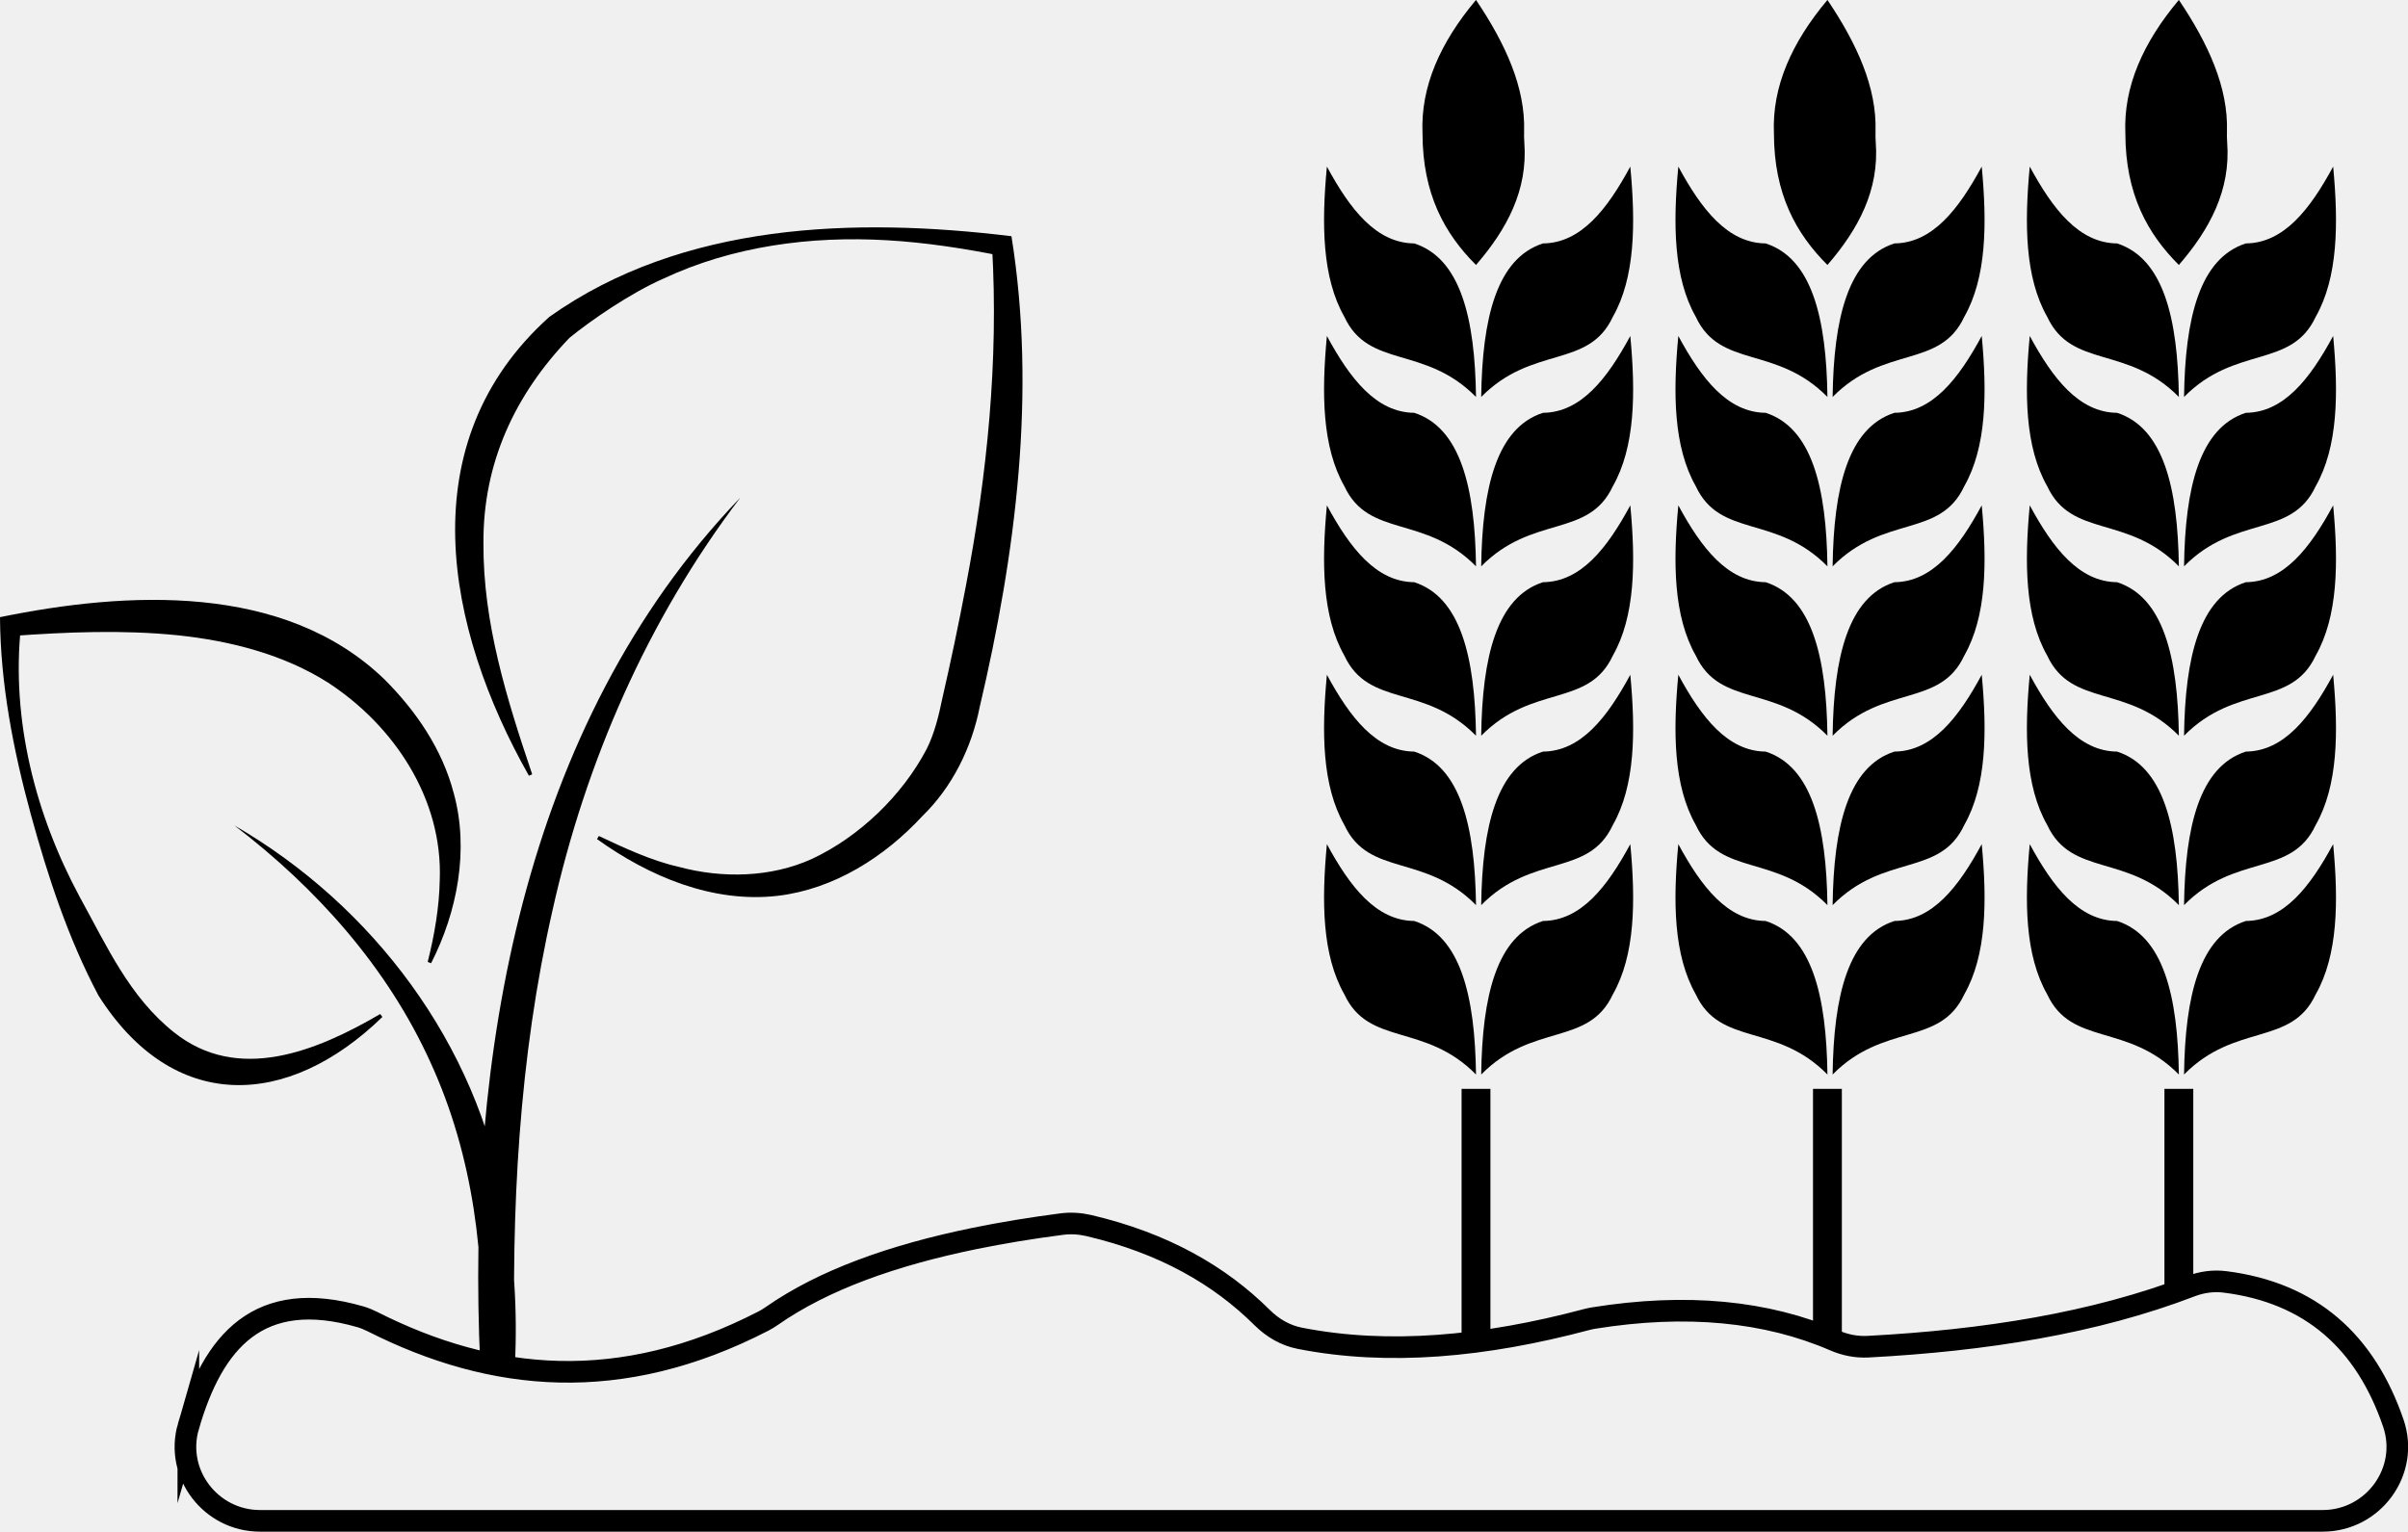
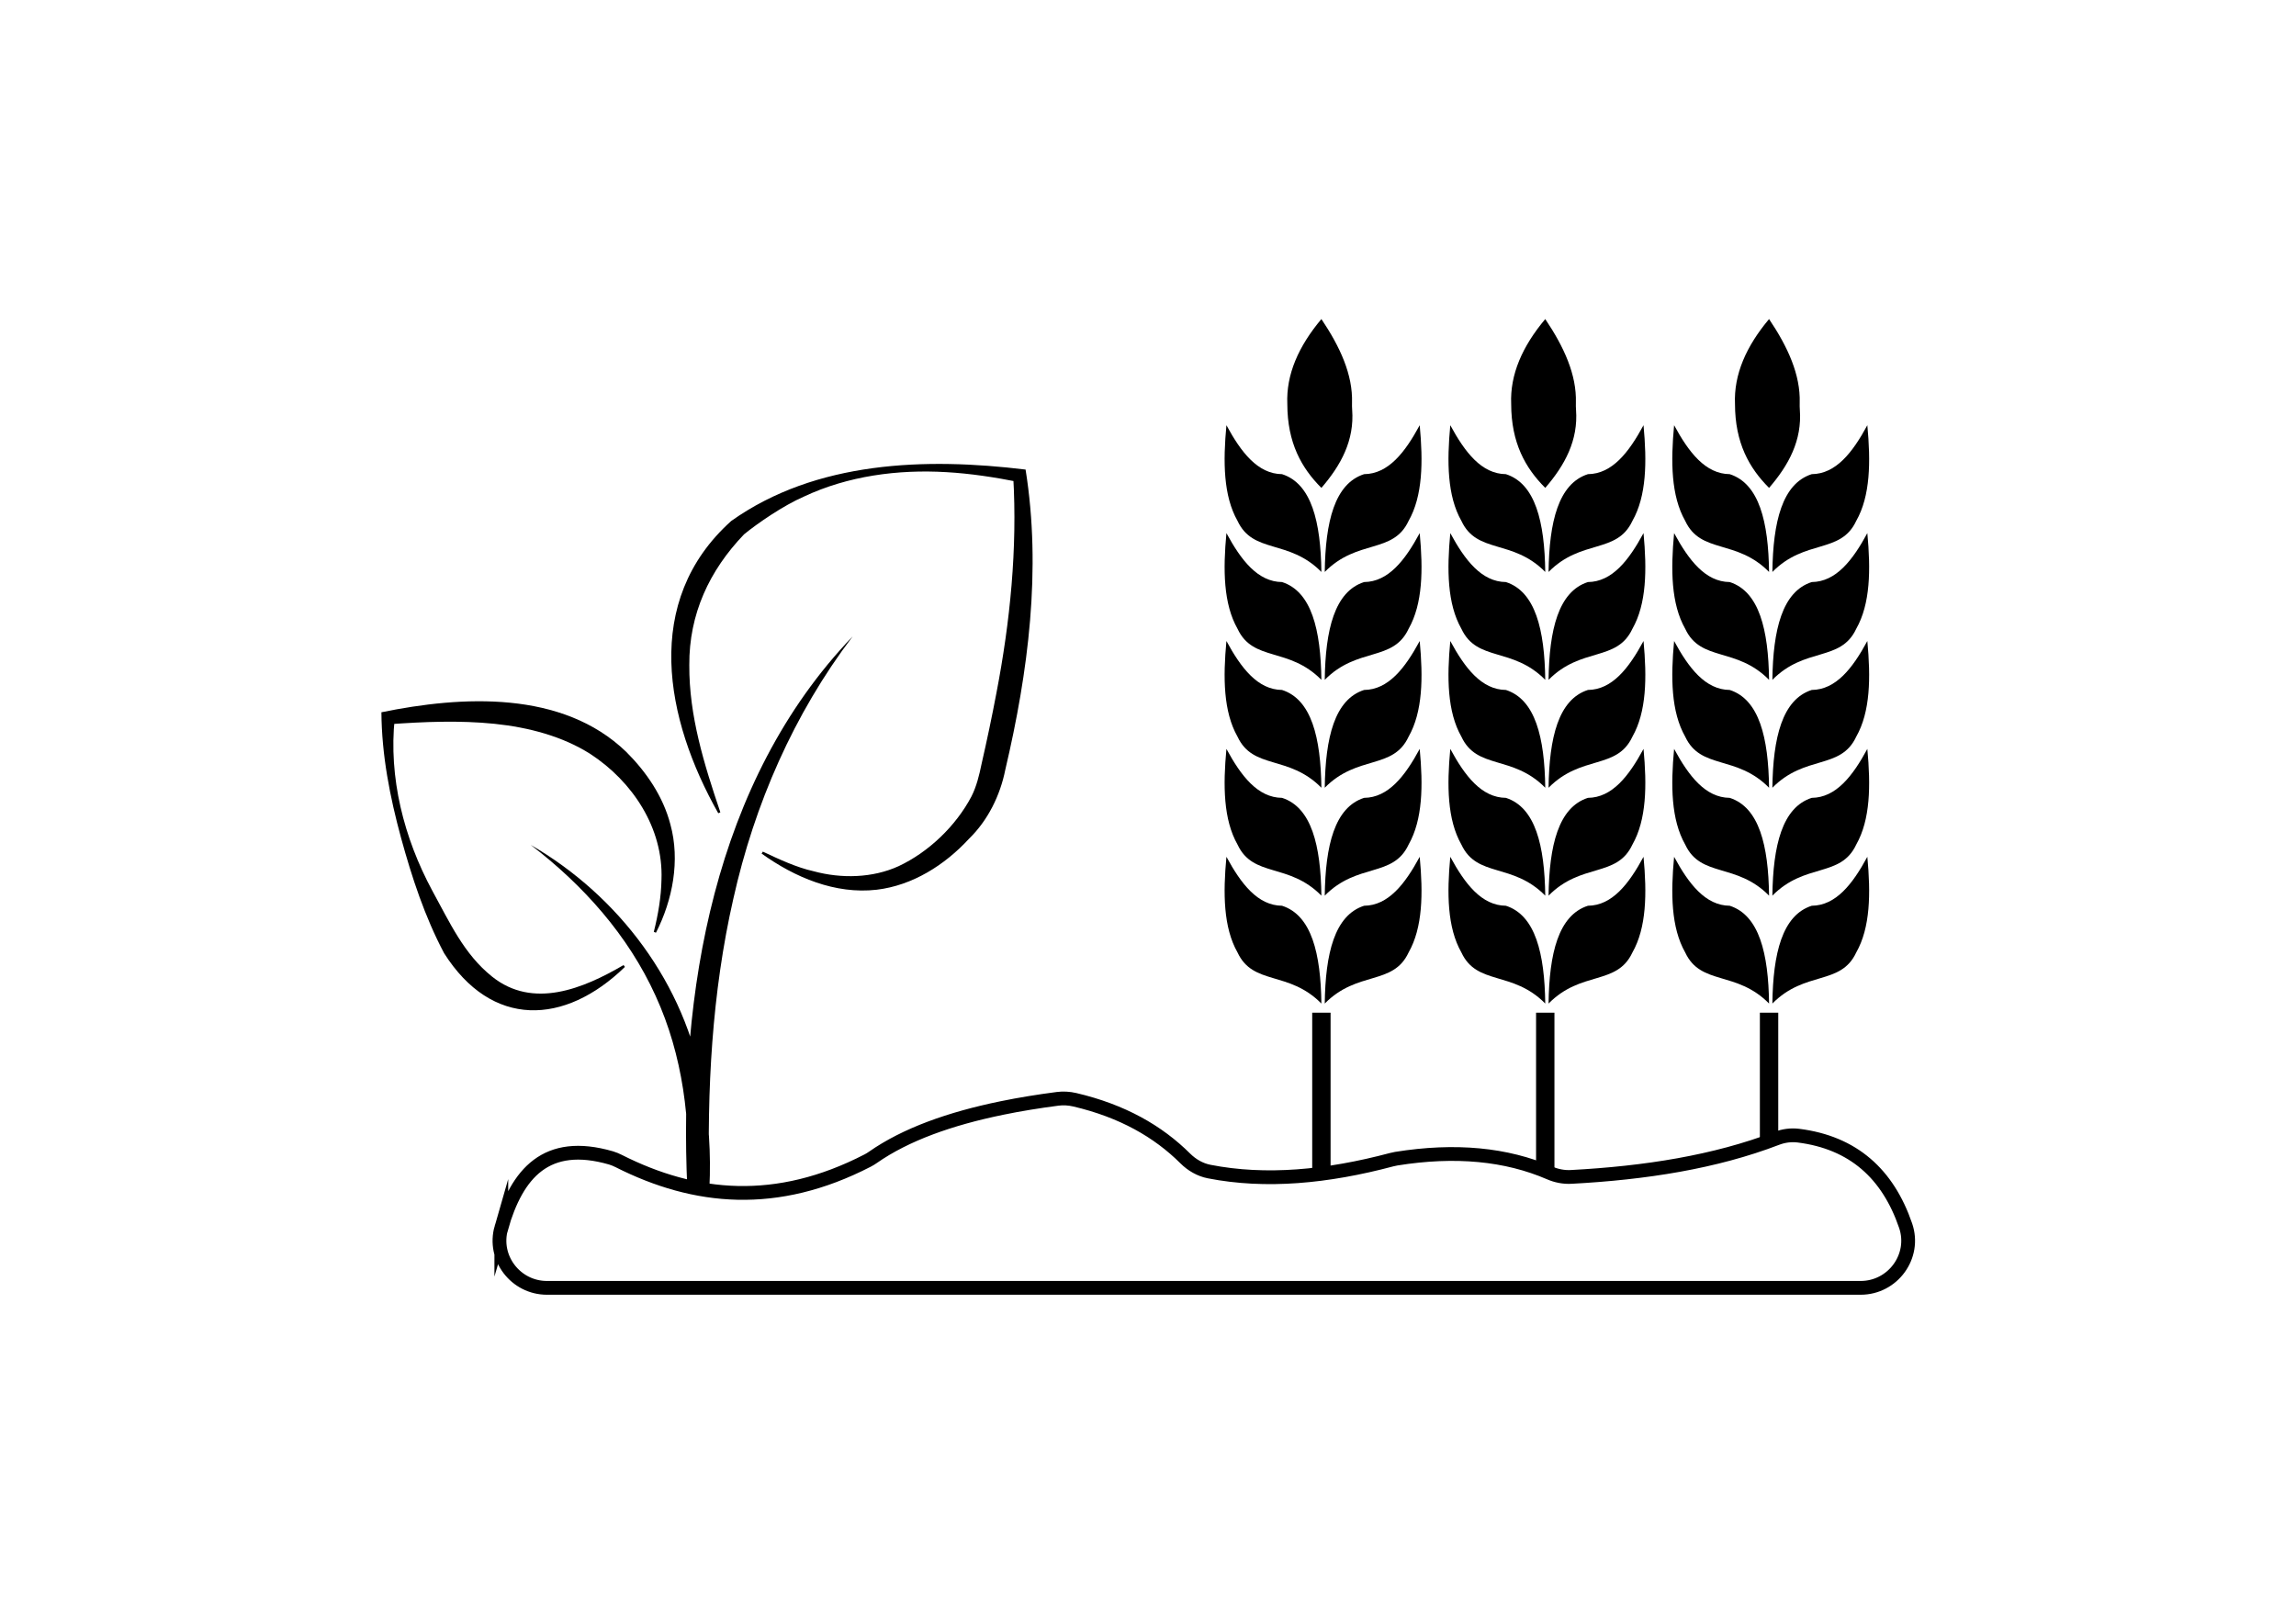
- <svg xmlns="http://www.w3.org/2000/svg" id="Ebene_2" data-name="Ebene 2" viewBox="0 0 333.97 212.5">
-   <g id="Ebene_3" data-name="Ebene 3">
+ <svg xmlns="http://www.w3.org/2000/svg" id="Ebene_2" viewBox="0 0 500 350">
+   <defs>
+     <style>
+       .cls-1 {
+         fill: #fff;
+       }
+ 
+       .cls-2 {
+         stroke-width: 4px;
+       }
+ 
+       .cls-2, .cls-3 {
+         fill: none;
+         stroke: #000;
+         stroke-miterlimit: 10;
+       }
+ 
+       .cls-3 {
+         stroke-width: 3px;
+       }
+     </style>
+   </defs>
+   <g id="Ebene_3">
    <g id="Landwirtschaft">
-       <path d="m26.12,197.92c3.42-11.86,9.78-19.32,23.89-15.23.58.17,1.14.41,1.68.68,16.62,8.4,34.38,10.12,54.18-.09.42-.21.81-.46,1.2-.73,7.12-4.97,16.71-8.4,28.07-10.73,3.85-.79,7.9-1.45,12.13-2,1.24-.16,2.5-.08,3.72.2,10.4,2.44,18.16,6.9,24.08,12.79,1.43,1.42,3.21,2.46,5.19,2.85,12.31,2.42,25.67,1.16,39.73-2.58.33-.09.67-.16,1.01-.22,12.88-2.07,23.99-.98,33.42,3.1,1.47.64,3.06.95,4.65.87,16.19-.86,31.38-3.25,44.78-8.39,1.51-.58,3.13-.8,4.73-.6,11.95,1.5,19.5,8.33,23.36,19.61,2.27,6.65-2.78,13.54-9.8,13.54H36.06c-6.82,0-11.83-6.53-9.94-13.08Z" style="fill: none; stroke: #000; stroke-miterlimit: 10; stroke-width: 3px;" />
-       <g>
-         <path d="m102.62,69.11c-12.82,16.91-21.38,36.53-25.98,57.13-4.68,20.53-5.78,41.71-5.21,62.73,0,0-4.82-.04-4.82-.04.82-14.16-.96-28.58-6.91-41.55-5.96-13.15-15.75-24.12-27.2-32.87,19.23,11.13,33.69,30.34,37.46,52.46,1.34,7.33,1.82,14.81,1.46,22.22,0,0-4.82-.04-4.82-.04-1.92-42.23,5.74-88.49,36.01-120.05h0Z" />
-         <path d="m53.03,141.09c-13.14,12.76-29.01,13.39-39.38-2.99-4.2-7.92-7.02-16.53-9.37-25.1C1.85,104.06.06,94.94,0,85.62c17.54-3.59,39.38-4.83,53.31,8.62,4.4,4.39,8.03,9.71,9.62,15.8,2.16,7.86.49,16.48-3.14,23.59,0,0-.47-.18-.47-.18.95-3.79,1.6-7.6,1.67-11.37.43-11.25-6.32-21.39-15.48-27.37-6.07-3.86-13.41-5.8-20.9-6.58-7.59-.77-15.3-.45-22.94.1,0,0,1.24-1.38,1.24-1.38-1.39,12.99,2,26.18,8.16,37.61,3.81,6.91,6.88,13.82,13.04,18.74,8.91,7.13,19.82,2.62,28.62-2.52,0,0,.3.4.3.4h0Z" />
-         <path d="m73.35,107.61c-11.55-20.44-16.63-46.17,2.84-63.65,18.45-13.1,42.4-13.83,64.09-11.19,3.49,21.75.59,44.09-4.41,65.35-1.12,5.63-3.8,11.07-7.93,15.08-5.26,5.7-12.26,10.15-20.08,11.08-9.04,1.04-17.84-2.69-25.06-7.87,0,0,.26-.43.26-.43,3.46,1.63,7.32,3.44,11.04,4.27,6.1,1.66,12.88,1.48,18.53-1.1,6.55-3.07,12.49-8.77,15.87-15.2,1.1-2.17,1.7-4.66,2.19-7.04,1.18-5.16,2.27-10.33,3.25-15.52,2.98-15.52,4.57-31.36,3.65-47.17,0,0,1.2,1.26,1.2,1.26-5.21-1.03-10.48-1.85-15.79-2.15-10.53-.62-21.41.82-31,5.33-4.48,1.96-10.01,5.75-13.02,8.21-7.57,7.88-12,17.39-11.93,28.48-.07,11.06,3.24,21.64,6.76,32.07,0,0-.46.2-.46.2h0Z" />
-       </g>
-       <g>
-         <path d="m254.17,55.08c.14-10.92,2.14-19.24,8.57-21.31,5.28-.05,8.91-4.74,12.11-10.66.75,7.97.67,15.4-2.42,20.84-3.39,7.27-11.14,3.88-18.27,11.13Z" />
-         <path d="m254.17,78.58c.14-10.92,2.14-19.24,8.57-21.31,5.28-.05,8.91-4.74,12.11-10.66.75,7.97.67,15.4-2.42,20.84-3.39,7.27-11.14,3.88-18.27,11.13Z" />
-         <path d="m254.17,102.08c.14-10.92,2.14-19.24,8.57-21.31,5.28-.05,8.91-4.74,12.11-10.66.75,7.97.67,15.4-2.42,20.84-3.39,7.27-11.14,3.88-18.27,11.13Z" />
-         <path d="m254.17,125.58c.14-10.92,2.14-19.24,8.57-21.31,5.28-.05,8.91-4.74,12.11-10.66.75,7.97.67,15.4-2.42,20.84-3.39,7.27-11.14,3.88-18.27,11.13Z" />
-         <path d="m254.17,149.08c.14-10.92,2.14-19.24,8.57-21.31,5.28-.05,8.91-4.74,12.11-10.66.75,7.97.67,15.4-2.42,20.84-3.39,7.27-11.14,3.88-18.27,11.13Z" />
-         <path d="m253.45,55.08c-.14-10.92-2.14-19.24-8.57-21.31-5.28-.05-8.91-4.74-12.11-10.66-.75,7.97-.67,15.4,2.42,20.84,3.39,7.27,11.14,3.88,18.27,11.13Z" />
-         <path d="m253.45,78.58c-.14-10.92-2.14-19.24-8.57-21.31-5.28-.05-8.91-4.74-12.11-10.66-.75,7.97-.67,15.4,2.42,20.84,3.39,7.27,11.14,3.88,18.27,11.13Z" />
-         <path d="m253.45,102.08c-.14-10.92-2.14-19.24-8.57-21.31-5.28-.05-8.91-4.74-12.11-10.66-.75,7.97-.67,15.4,2.42,20.84,3.39,7.27,11.14,3.88,18.27,11.13Z" />
-         <path d="m253.45,125.58c-.14-10.92-2.14-19.24-8.57-21.31-5.28-.05-8.91-4.74-12.11-10.66-.75,7.97-.67,15.4,2.42,20.84,3.39,7.27,11.14,3.88,18.27,11.13Z" />
-         <path d="m253.45,149.08c-.14-10.92-2.14-19.24-8.57-21.31-5.28-.05-8.91-4.74-12.11-10.66-.75,7.97-.67,15.4,2.42,20.84,3.39,7.27,11.14,3.88,18.27,11.13Z" />
-         <path d="m253.45,36.76c-4.32-4.31-7.41-9.8-7.42-18.26-.28-6.45,2.45-12.59,7.42-18.51,4.08,6.06,6.86,12.14,6.67,18.24-.02.5,0,1,.03,1.5.51,6.67-2.43,12.09-6.7,17.03Z" />
-         <line x1="253.45" y1="151.06" x2="253.45" y2="185.82" style="fill: none; stroke: #000; stroke-miterlimit: 10; stroke-width: 4px;" />
-       </g>
-       <g>
-         <path d="m302.91,55.08c.14-10.92,2.14-19.24,8.57-21.31,5.28-.05,8.91-4.74,12.11-10.66.75,7.97.67,15.4-2.42,20.84-3.39,7.27-11.14,3.88-18.27,11.13Z" />
-         <path d="m302.91,78.58c.14-10.92,2.14-19.24,8.57-21.31,5.28-.05,8.91-4.74,12.11-10.66.75,7.97.67,15.4-2.42,20.84-3.39,7.27-11.14,3.88-18.27,11.13Z" />
-         <path d="m302.91,102.08c.14-10.92,2.14-19.24,8.57-21.31,5.28-.05,8.91-4.74,12.11-10.66.75,7.97.67,15.4-2.42,20.84-3.39,7.27-11.14,3.88-18.27,11.13Z" />
-         <path d="m302.91,125.58c.14-10.92,2.14-19.24,8.57-21.31,5.28-.05,8.91-4.74,12.11-10.66.75,7.97.67,15.4-2.42,20.84-3.39,7.27-11.14,3.88-18.27,11.13Z" />
-         <path d="m302.91,149.08c.14-10.92,2.14-19.24,8.57-21.31,5.28-.05,8.91-4.74,12.11-10.66.75,7.97.67,15.4-2.42,20.84-3.39,7.27-11.14,3.88-18.27,11.13Z" />
-         <path d="m302.19,55.08c-.14-10.92-2.14-19.24-8.57-21.31-5.28-.05-8.91-4.74-12.11-10.66-.75,7.97-.67,15.4,2.42,20.84,3.39,7.27,11.14,3.88,18.27,11.13Z" />
-         <path d="m302.19,78.58c-.14-10.92-2.14-19.24-8.57-21.31-5.28-.05-8.91-4.74-12.11-10.66-.75,7.97-.67,15.4,2.42,20.84,3.39,7.27,11.14,3.88,18.27,11.13Z" />
-         <path d="m302.19,102.08c-.14-10.92-2.14-19.24-8.57-21.31-5.28-.05-8.91-4.74-12.11-10.66-.75,7.97-.67,15.4,2.42,20.84,3.39,7.27,11.14,3.88,18.27,11.13Z" />
-         <path d="m302.19,125.58c-.14-10.92-2.14-19.24-8.57-21.31-5.28-.05-8.91-4.74-12.11-10.66-.75,7.97-.67,15.4,2.42,20.84,3.39,7.27,11.14,3.88,18.27,11.13Z" />
-         <path d="m302.19,149.08c-.14-10.92-2.14-19.24-8.57-21.31-5.28-.05-8.91-4.74-12.11-10.66-.75,7.97-.67,15.4,2.42,20.84,3.39,7.27,11.14,3.88,18.27,11.13Z" />
-         <path d="m302.19,36.76c-4.32-4.31-7.41-9.8-7.42-18.26-.28-6.45,2.45-12.59,7.42-18.51,4.08,6.06,6.86,12.14,6.67,18.24-.02.5,0,1,.03,1.5.51,6.67-2.43,12.09-6.7,17.03Z" />
-         <line x1="302.19" y1="151.06" x2="302.19" y2="178.95" style="fill: none; stroke: #000; stroke-miterlimit: 10; stroke-width: 4px;" />
-       </g>
-       <g>
-         <path d="m205.43,55.08c.14-10.92,2.14-19.24,8.57-21.31,5.28-.05,8.91-4.74,12.11-10.66.75,7.97.67,15.4-2.42,20.84-3.39,7.27-11.14,3.88-18.27,11.13Z" />
-         <path d="m205.43,78.58c.14-10.92,2.14-19.24,8.57-21.31,5.28-.05,8.91-4.74,12.11-10.66.75,7.97.67,15.4-2.42,20.84-3.39,7.27-11.14,3.88-18.27,11.13Z" />
-         <path d="m205.43,102.08c.14-10.92,2.14-19.24,8.57-21.31,5.28-.05,8.91-4.74,12.11-10.66.75,7.97.67,15.4-2.42,20.84-3.39,7.27-11.14,3.88-18.27,11.13Z" />
-         <path d="m205.43,125.58c.14-10.92,2.14-19.24,8.57-21.31,5.28-.05,8.91-4.74,12.11-10.66.75,7.97.67,15.4-2.42,20.84-3.39,7.27-11.14,3.88-18.27,11.13Z" />
-         <path d="m205.43,149.08c.14-10.92,2.14-19.24,8.57-21.31,5.28-.05,8.91-4.74,12.11-10.66.75,7.97.67,15.4-2.42,20.84-3.39,7.27-11.14,3.88-18.27,11.13Z" />
-         <path d="m204.71,55.08c-.14-10.92-2.14-19.24-8.57-21.31-5.28-.05-8.91-4.74-12.11-10.66-.75,7.97-.67,15.4,2.42,20.84,3.39,7.27,11.14,3.88,18.27,11.13Z" />
-         <path d="m204.71,78.58c-.14-10.92-2.14-19.24-8.57-21.31-5.28-.05-8.91-4.74-12.11-10.66-.75,7.97-.67,15.4,2.42,20.84,3.39,7.27,11.14,3.88,18.27,11.13Z" />
-         <path d="m204.71,102.08c-.14-10.92-2.14-19.24-8.57-21.31-5.28-.05-8.91-4.74-12.11-10.66-.75,7.97-.67,15.4,2.42,20.84,3.39,7.27,11.14,3.88,18.27,11.13Z" />
-         <path d="m204.71,125.58c-.14-10.92-2.14-19.24-8.57-21.31-5.28-.05-8.91-4.74-12.11-10.66-.75,7.97-.67,15.4,2.42,20.84,3.39,7.27,11.14,3.88,18.27,11.13Z" />
-         <path d="m204.71,149.08c-.14-10.92-2.14-19.24-8.57-21.31-5.28-.05-8.91-4.74-12.11-10.66-.75,7.97-.67,15.4,2.42,20.84,3.39,7.27,11.14,3.88,18.27,11.13Z" />
-         <path d="m204.71,36.76c-4.32-4.31-7.41-9.8-7.42-18.26-.28-6.45,2.45-12.59,7.42-18.51,4.08,6.06,6.86,12.14,6.67,18.24-.02.5,0,1,.03,1.5.51,6.67-2.43,12.09-6.7,17.03Z" />
-         <line x1="204.71" y1="151.06" x2="204.71" y2="185.82" style="fill: none; stroke: #000; stroke-miterlimit: 10; stroke-width: 4px;" />
+       <rect class="cls-1" width="500" height="350" />
+       <g id="Landwirtschaft-2" data-name="Landwirtschaft">
+         <path class="cls-3" d="M109.17,267.42c3.42-11.86,9.78-19.32,23.89-15.23.58.17,1.14.41,1.68.68,16.62,8.4,34.38,10.12,54.18-.09.42-.21.81-.46,1.2-.73,7.12-4.97,16.71-8.4,28.07-10.73,3.85-.79,7.9-1.45,12.13-2,1.24-.16,2.5-.08,3.72.2,10.4,2.44,18.16,6.9,24.08,12.79,1.43,1.42,3.21,2.46,5.19,2.85,12.31,2.42,25.67,1.16,39.73-2.58.33-.09.67-.16,1.01-.22,12.88-2.07,23.99-.98,33.42,3.1,1.47.64,3.06.95,4.65.87,16.19-.86,31.38-3.25,44.78-8.39,1.51-.58,3.13-.8,4.73-.6,11.95,1.5,19.5,8.33,23.36,19.61,2.27,6.65-2.78,13.54-9.8,13.54H119.11c-6.82,0-11.83-6.53-9.94-13.08Z" />
+         <g>
+           <path d="M185.68,138.61c-12.82,16.91-21.38,36.53-25.98,57.13-4.68,20.53-5.78,41.71-5.21,62.73l-4.82-.03c.82-14.16-.96-28.58-6.9-41.55-5.96-13.15-15.75-24.12-27.2-32.87,19.24,11.13,33.69,30.34,37.46,52.46,1.34,7.33,1.82,14.81,1.46,22.22l-4.82-.04c-1.92-42.23,5.74-88.49,36.01-120.05h0Z" />
+           <path d="M136.09,210.59c-13.14,12.76-29.01,13.39-39.38-2.99-4.2-7.92-7.02-16.53-9.37-25.1-2.43-8.93-4.22-18.06-4.28-27.37,17.54-3.59,39.38-4.83,53.31,8.62,4.4,4.39,8.03,9.71,9.62,15.8,2.16,7.86.49,16.48-3.14,23.59,0,0-.47-.18-.47-.18.95-3.79,1.6-7.6,1.67-11.37.43-11.25-6.32-21.39-15.48-27.37-6.07-3.86-13.41-5.8-20.9-6.58-7.59-.77-15.3-.45-22.94.1,0,0,1.24-1.38,1.24-1.38-1.39,12.99,2,26.18,8.16,37.61,3.8,6.91,6.88,13.82,13.04,18.74,8.91,7.13,19.82,2.63,28.62-2.52,0,0,.3.4.3.4h0Z" />
+           <path d="M156.41,177.11c-11.55-20.44-16.63-46.17,2.84-63.65,18.45-13.1,42.4-13.83,64.09-11.19,3.49,21.75.59,44.09-4.41,65.35-1.12,5.63-3.8,11.07-7.93,15.08-5.26,5.7-12.26,10.15-20.08,11.08-9.04,1.04-17.84-2.69-25.06-7.87,0,0,.26-.43.26-.43,3.46,1.63,7.32,3.44,11.04,4.27,6.1,1.66,12.88,1.48,18.53-1.1,6.55-3.07,12.49-8.77,15.87-15.2,1.1-2.17,1.7-4.66,2.19-7.04,1.18-5.16,2.27-10.33,3.25-15.52,2.98-15.52,4.57-31.36,3.65-47.17,0,0,1.2,1.26,1.2,1.26-5.21-1.03-10.48-1.85-15.79-2.15-10.53-.62-21.41.82-31,5.33-4.48,1.96-10.01,5.75-13.02,8.21-7.57,7.88-12,17.39-11.93,28.48-.07,11.06,3.24,21.64,6.76,32.07,0,0-.46.2-.46.2h0Z" />
+         </g>
+         <g>
+           <path d="M337.23,124.58c.14-10.92,2.14-19.24,8.57-21.31,5.28-.05,8.91-4.74,12.11-10.66.75,7.97.67,15.4-2.42,20.84-3.39,7.27-11.14,3.88-18.27,11.13Z" />
+           <path d="M337.23,148.08c.14-10.92,2.14-19.24,8.57-21.31,5.28-.05,8.91-4.74,12.11-10.66.75,7.97.67,15.4-2.42,20.84-3.39,7.27-11.14,3.88-18.27,11.13Z" />
+           <path d="M337.23,171.58c.14-10.92,2.14-19.24,8.57-21.31,5.28-.05,8.91-4.74,12.11-10.66.75,7.97.67,15.4-2.42,20.84-3.39,7.27-11.14,3.88-18.27,11.13Z" />
+           <path d="M337.23,195.08c.14-10.92,2.14-19.24,8.57-21.31,5.28-.05,8.91-4.74,12.11-10.66.75,7.97.67,15.4-2.42,20.84-3.39,7.27-11.14,3.88-18.27,11.13Z" />
+           <path d="M337.23,218.58c.14-10.92,2.14-19.24,8.57-21.31,5.28-.05,8.91-4.74,12.11-10.66.75,7.97.67,15.4-2.42,20.84-3.39,7.27-11.14,3.88-18.27,11.13Z" />
+           <path d="M336.51,124.58c-.14-10.92-2.14-19.24-8.57-21.31-5.28-.05-8.91-4.74-12.11-10.66-.75,7.97-.67,15.4,2.42,20.84,3.39,7.27,11.14,3.88,18.27,11.13Z" />
+           <path d="M336.51,148.08c-.14-10.92-2.14-19.24-8.57-21.31-5.28-.05-8.91-4.74-12.11-10.66-.75,7.97-.67,15.4,2.42,20.84,3.39,7.27,11.14,3.88,18.27,11.13Z" />
+           <path d="M336.51,171.58c-.14-10.92-2.14-19.24-8.57-21.31-5.28-.05-8.91-4.74-12.11-10.66-.75,7.97-.67,15.4,2.42,20.84,3.39,7.27,11.14,3.88,18.27,11.13Z" />
+           <path d="M336.51,195.08c-.14-10.92-2.14-19.24-8.57-21.31-5.28-.05-8.91-4.74-12.11-10.66-.75,7.97-.67,15.4,2.42,20.84,3.39,7.27,11.14,3.88,18.27,11.13Z" />
+           <path d="M336.51,218.58c-.14-10.92-2.14-19.24-8.57-21.31-5.28-.05-8.91-4.74-12.11-10.66-.75,7.97-.67,15.4,2.42,20.84,3.39,7.27,11.14,3.88,18.27,11.13Z" />
+           <path d="M336.51,106.26c-4.32-4.31-7.41-9.8-7.42-18.26-.28-6.45,2.45-12.59,7.42-18.51,4.08,6.06,6.86,12.14,6.67,18.24-.02.5,0,1,.03,1.5.51,6.67-2.43,12.09-6.7,17.03Z" />
+           <line class="cls-2" x1="336.51" y1="220.56" x2="336.51" y2="255.32" />
+         </g>
+         <g>
+           <path d="M385.97,124.58c.14-10.92,2.14-19.24,8.57-21.31,5.28-.05,8.91-4.74,12.11-10.66.75,7.97.67,15.4-2.42,20.84-3.39,7.27-11.14,3.88-18.27,11.13Z" />
+           <path d="M385.97,148.08c.14-10.92,2.14-19.24,8.57-21.31,5.28-.05,8.91-4.74,12.11-10.66.75,7.97.67,15.4-2.42,20.84-3.39,7.27-11.14,3.88-18.27,11.13Z" />
+           <path d="M385.97,171.58c.14-10.92,2.14-19.24,8.57-21.31,5.28-.05,8.91-4.74,12.11-10.66.75,7.97.67,15.4-2.42,20.84-3.39,7.27-11.14,3.88-18.27,11.13Z" />
+           <path d="M385.97,195.08c.14-10.92,2.14-19.24,8.57-21.31,5.28-.05,8.91-4.74,12.11-10.66.75,7.97.67,15.4-2.42,20.84-3.39,7.27-11.14,3.88-18.27,11.13Z" />
+           <path d="M385.97,218.58c.14-10.92,2.14-19.24,8.57-21.31,5.28-.05,8.91-4.74,12.11-10.66.75,7.97.67,15.4-2.42,20.84-3.39,7.27-11.14,3.88-18.27,11.13Z" />
+           <path d="M385.25,124.58c-.14-10.92-2.14-19.24-8.57-21.31-5.28-.05-8.91-4.74-12.11-10.66-.75,7.97-.67,15.4,2.42,20.84,3.39,7.27,11.14,3.88,18.27,11.13Z" />
+           <path d="M385.25,148.08c-.14-10.92-2.14-19.24-8.57-21.31-5.28-.05-8.91-4.74-12.11-10.66-.75,7.97-.67,15.4,2.42,20.84,3.39,7.27,11.14,3.88,18.27,11.13Z" />
+           <path d="M385.25,171.58c-.14-10.92-2.14-19.24-8.57-21.31-5.28-.05-8.91-4.74-12.11-10.66-.75,7.97-.67,15.4,2.42,20.84,3.39,7.27,11.14,3.88,18.27,11.13Z" />
+           <path d="M385.25,195.08c-.14-10.92-2.14-19.24-8.57-21.31-5.28-.05-8.91-4.74-12.11-10.66-.75,7.97-.67,15.4,2.42,20.84,3.39,7.27,11.14,3.88,18.27,11.13Z" />
+           <path d="M385.25,218.58c-.14-10.92-2.14-19.24-8.57-21.31-5.28-.05-8.91-4.74-12.11-10.66-.75,7.97-.67,15.4,2.42,20.84,3.39,7.27,11.14,3.88,18.27,11.13Z" />
+           <path d="M385.25,106.26c-4.32-4.31-7.41-9.8-7.42-18.26-.28-6.45,2.45-12.59,7.42-18.51,4.08,6.06,6.86,12.14,6.67,18.24-.02.5,0,1,.03,1.5.51,6.67-2.43,12.09-6.7,17.03Z" />
+           <line class="cls-2" x1="385.25" y1="220.56" x2="385.25" y2="248.45" />
+         </g>
+         <g>
+           <path d="M288.49,124.58c.14-10.92,2.14-19.24,8.57-21.31,5.28-.05,8.91-4.74,12.11-10.66.75,7.97.67,15.4-2.42,20.84-3.39,7.27-11.14,3.88-18.27,11.13Z" />
+           <path d="M288.49,148.08c.14-10.92,2.14-19.24,8.57-21.31,5.28-.05,8.91-4.74,12.11-10.66.75,7.97.67,15.4-2.42,20.84-3.39,7.27-11.14,3.88-18.27,11.13Z" />
+           <path d="M288.49,171.58c.14-10.92,2.14-19.24,8.57-21.31,5.28-.05,8.91-4.74,12.11-10.66.75,7.97.67,15.4-2.42,20.84-3.39,7.27-11.14,3.88-18.27,11.13Z" />
+           <path d="M288.49,195.08c.14-10.92,2.14-19.24,8.57-21.31,5.28-.05,8.91-4.74,12.11-10.66.75,7.97.67,15.4-2.42,20.84-3.39,7.27-11.14,3.88-18.27,11.13Z" />
+           <path d="M288.49,218.58c.14-10.92,2.14-19.24,8.57-21.31,5.28-.05,8.91-4.74,12.11-10.66.75,7.97.67,15.4-2.42,20.84-3.39,7.27-11.14,3.88-18.27,11.13Z" />
+           <path d="M287.76,124.58c-.14-10.92-2.14-19.24-8.57-21.31-5.28-.05-8.91-4.74-12.11-10.66-.75,7.97-.67,15.4,2.42,20.84,3.39,7.27,11.14,3.88,18.27,11.13Z" />
+           <path d="M287.76,148.08c-.14-10.92-2.14-19.24-8.57-21.31-5.28-.05-8.91-4.74-12.11-10.66-.75,7.97-.67,15.4,2.42,20.84,3.39,7.27,11.14,3.88,18.27,11.13Z" />
+           <path d="M287.76,171.58c-.14-10.92-2.14-19.24-8.57-21.31-5.28-.05-8.91-4.74-12.11-10.66-.75,7.97-.67,15.4,2.42,20.84,3.39,7.27,11.14,3.88,18.27,11.13Z" />
+           <path d="M287.76,195.08c-.14-10.92-2.14-19.24-8.57-21.31-5.28-.05-8.91-4.74-12.11-10.66-.75,7.97-.67,15.4,2.42,20.84,3.39,7.27,11.14,3.88,18.27,11.13Z" />
+           <path d="M287.76,218.58c-.14-10.92-2.14-19.24-8.57-21.31-5.28-.05-8.91-4.74-12.11-10.66-.75,7.97-.67,15.4,2.42,20.84,3.39,7.27,11.14,3.88,18.27,11.13Z" />
+           <path d="M287.76,106.26c-4.32-4.31-7.41-9.8-7.42-18.26-.28-6.45,2.45-12.59,7.42-18.51,4.08,6.06,6.86,12.14,6.67,18.24-.02.5,0,1,.03,1.5.51,6.67-2.43,12.09-6.7,17.03Z" />
+           <line class="cls-2" x1="287.76" y1="220.56" x2="287.76" y2="255.32" />
+         </g>
      </g>
    </g>
  </g>
</svg>
